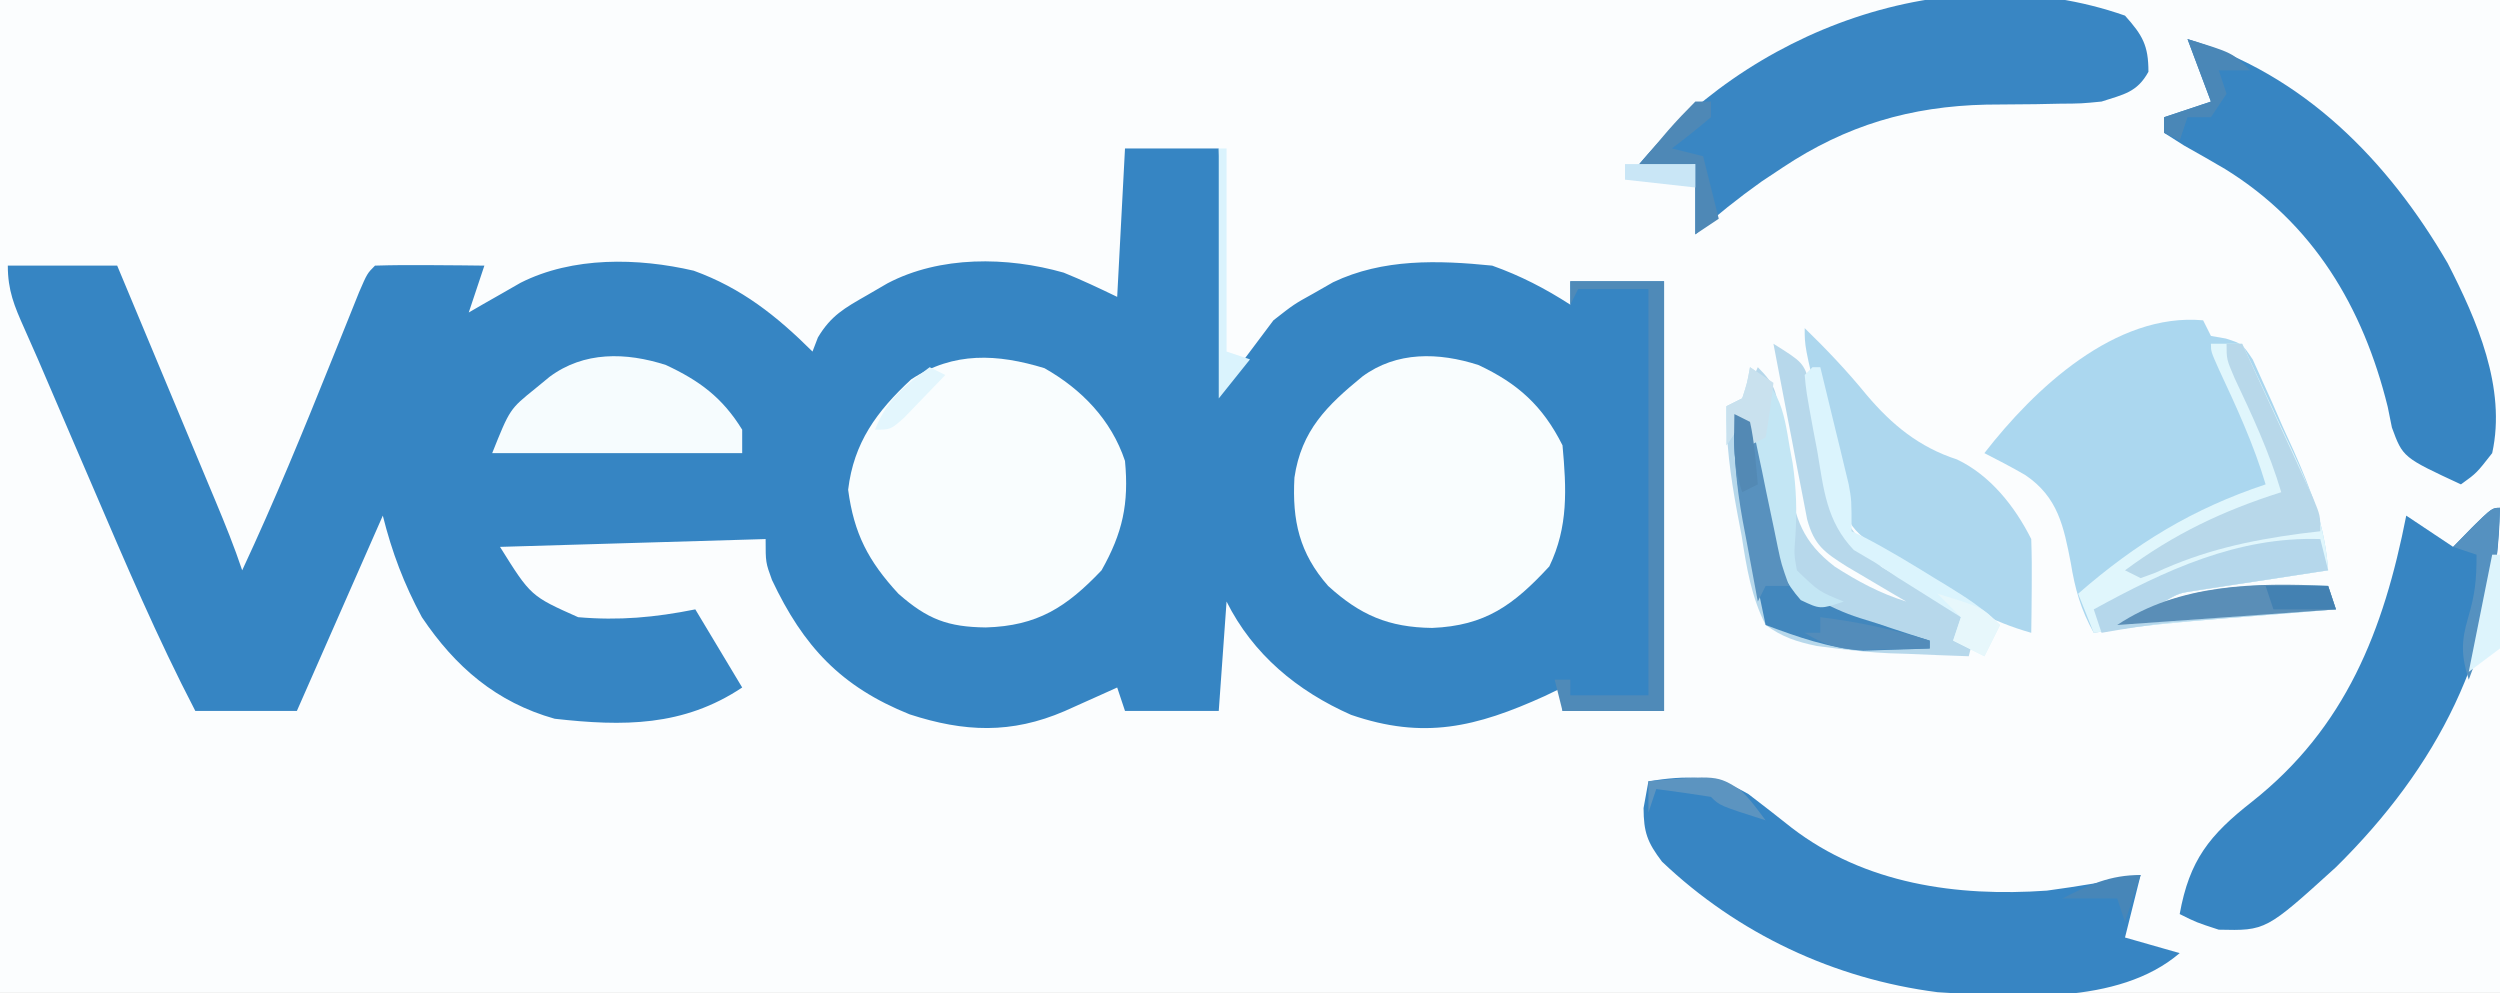
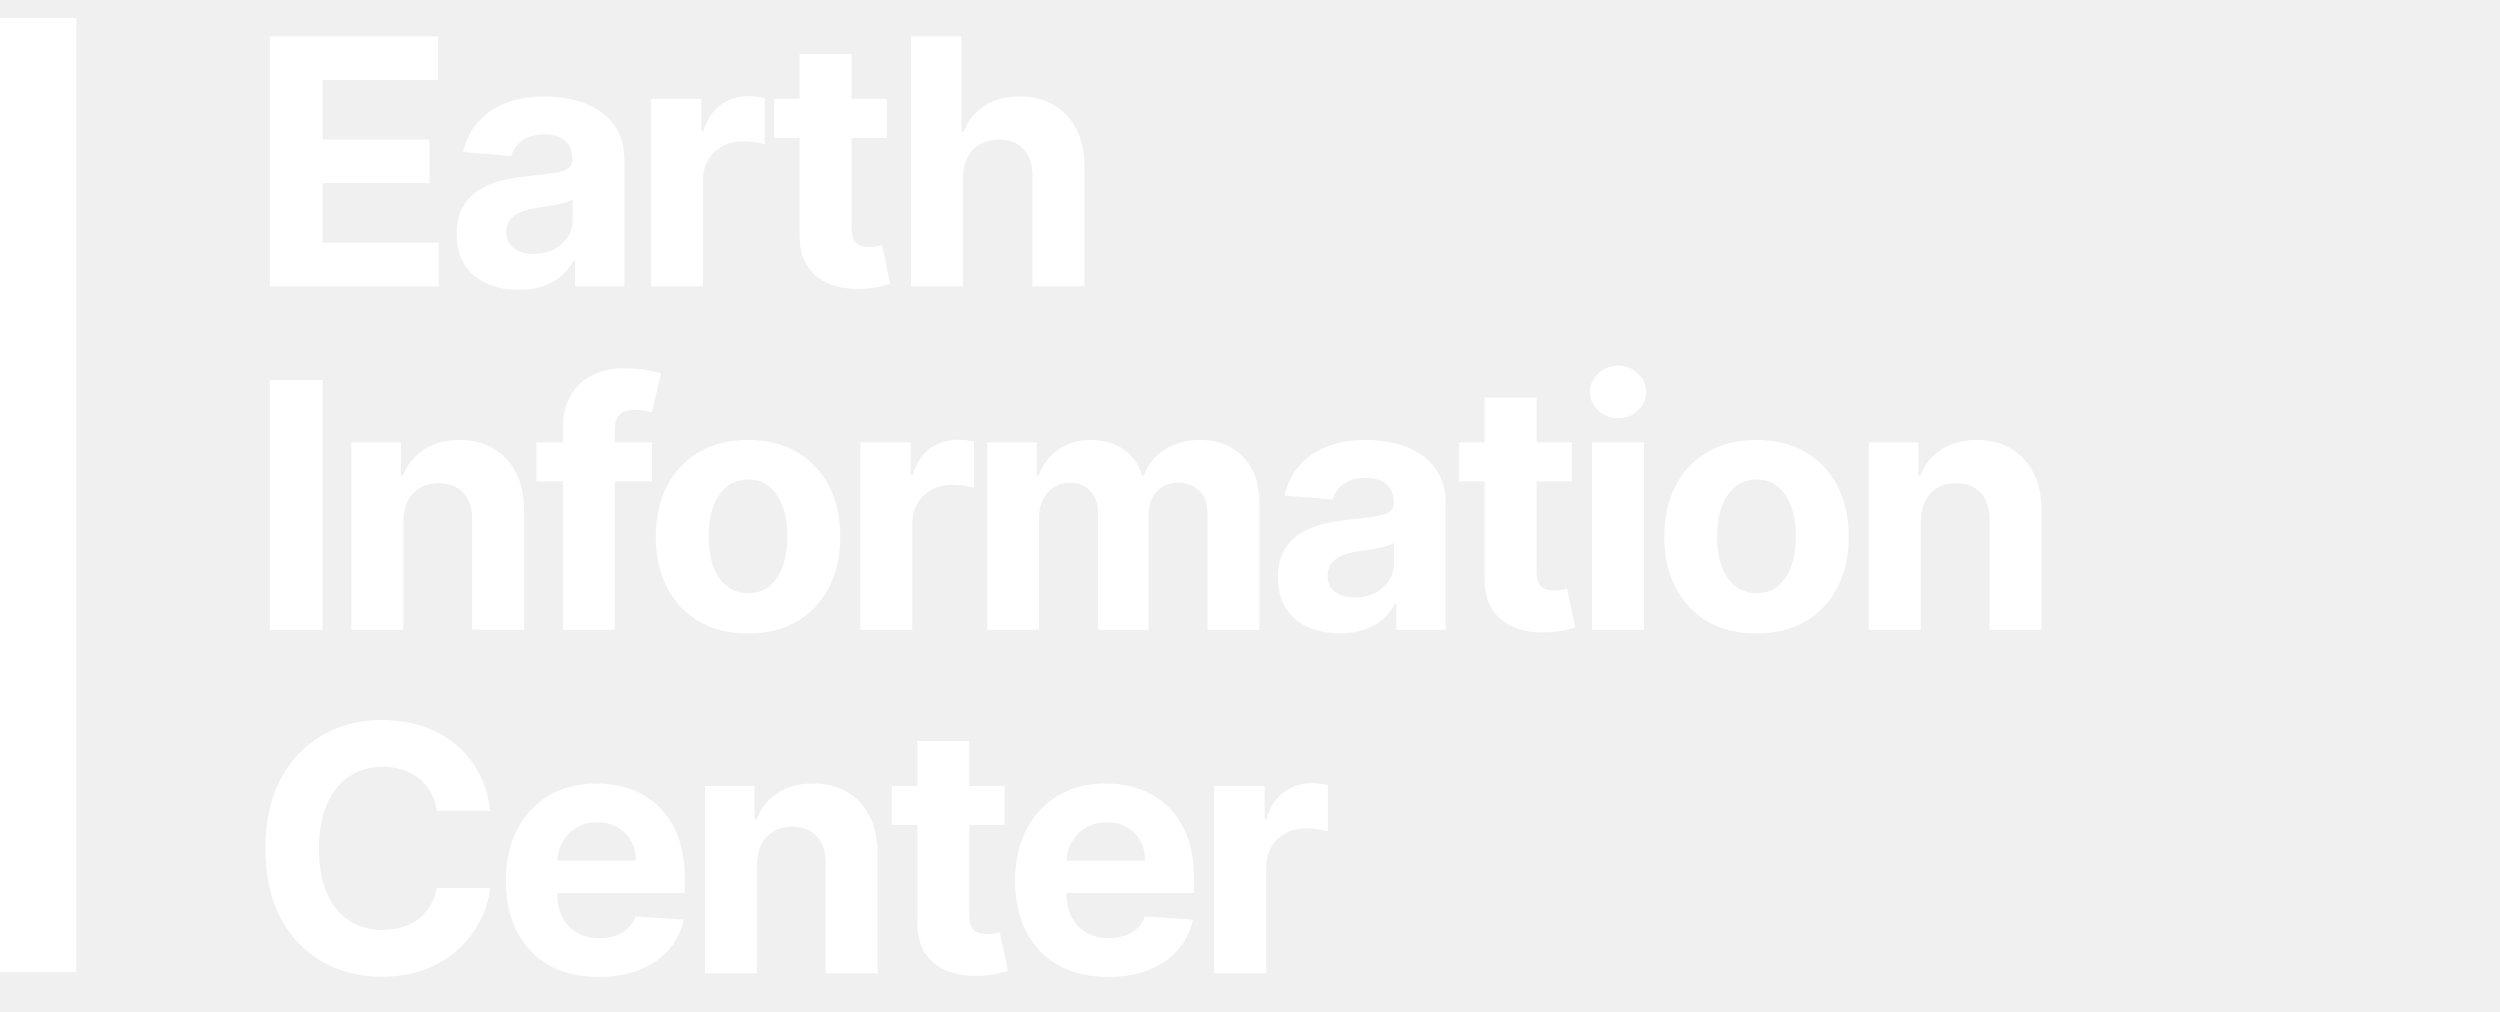
- <svg xmlns="http://www.w3.org/2000/svg" version="1.1" width="320" height="127">
-   <path d="M0 0 C105.6 0 211.2 0 320 0 C320 41.91 320 83.82 320 127 C214.4 127 108.8 127 0 127 C0 85.09 0 43.18 0 0 Z " fill="#FBFDFE" transform="translate(0,0)" />
-   <path d="M0 0 C3.96 0 7.92 0 12 0 C12.33 9.9 12.66 19.8 13 30 C14.98 27.36 16.96 24.72 19 22 C21.633 19.941 21.633 19.941 24.125 18.562 C24.953 18.089 25.78 17.616 26.633 17.129 C33.018 14.084 40.068 14.301 47 15 C50.612 16.285 53.783 17.925 57 20 C57 19.01 57 18.02 57 17 C60.96 17 64.92 17 69 17 C69 35.15 69 53.3 69 72 C64.71 72 60.42 72 56 72 C56 71.01 56 70.02 56 69 C55.25 69.361 54.5 69.722 53.727 70.094 C44.912 74.09 38.235 75.695 28.938 72.5 C22.039 69.449 16.376 64.752 13 58 C12.67 62.62 12.34 67.24 12 72 C8.04 72 4.08 72 0 72 C-0.33 71.01 -0.66 70.02 -1 69 C-1.615 69.277 -2.23 69.554 -2.863 69.84 C-3.672 70.202 -4.48 70.564 -5.312 70.938 C-6.513 71.477 -6.513 71.477 -7.738 72.027 C-14.556 74.959 -20.545 74.721 -27.562 72.438 C-36.366 68.904 -41.174 63.736 -45.188 55.234 C-46 53 -46 53 -46 50 C-57.22 50.33 -68.44 50.66 -80 51 C-76.064 57.297 -76.064 57.297 -70 60 C-64.757 60.454 -60.17 60.034 -55 59 C-53.02 62.3 -51.04 65.6 -49 69 C-56.54 74.027 -64.271 73.983 -73 73 C-80.46 70.9 -85.721 66.373 -90 60 C-92.289 55.757 -93.831 51.677 -95 47 C-98.63 55.25 -102.26 63.5 -106 72 C-110.29 72 -114.58 72 -119 72 C-123.863 62.646 -127.971 52.995 -132.125 43.312 C-132.847 41.635 -133.57 39.957 -134.293 38.279 C-137.667 30.445 -137.667 30.445 -139.145 26.982 C-139.716 25.658 -140.298 24.34 -140.892 23.026 C-142.174 20.159 -143 18.181 -143 15 C-138.38 15 -133.76 15 -129 15 C-126.881 20.071 -124.763 25.143 -122.646 30.216 C-121.926 31.942 -121.205 33.667 -120.484 35.393 C-119.448 37.872 -118.413 40.352 -117.379 42.832 C-117.056 43.604 -116.733 44.376 -116.4 45.171 C-115.182 48.095 -114.002 50.994 -113 54 C-108.855 45.123 -105.148 36.097 -101.5 27.007 C-100.778 25.209 -100.053 23.413 -99.328 21.617 C-98.904 20.561 -98.481 19.505 -98.044 18.417 C-97 16 -97 16 -96 15 C-93.647 14.927 -91.292 14.916 -88.938 14.938 C-87.647 14.947 -86.357 14.956 -85.027 14.965 C-84.028 14.976 -83.029 14.988 -82 15 C-82.66 16.98 -83.32 18.96 -84 21 C-83.397 20.651 -82.793 20.301 -82.172 19.941 C-80.973 19.259 -80.973 19.259 -79.75 18.562 C-78.961 18.11 -78.172 17.658 -77.359 17.191 C-70.692 13.825 -62.368 13.986 -55.207 15.648 C-49.069 17.875 -44.599 21.427 -40 26 C-39.772 25.406 -39.544 24.811 -39.309 24.199 C-37.641 21.396 -35.88 20.422 -33.062 18.812 C-32.187 18.303 -31.312 17.794 -30.41 17.27 C-23.674 13.721 -15.085 13.838 -7.855 15.895 C-5.53 16.836 -3.257 17.906 -1 19 C-0.67 12.73 -0.34 6.46 0 0 Z " fill="#3685C3" transform="translate(144,19)" />
-   <path d="M0 0 C0.33 0.66 0.66 1.32 1 2 C1.942 2.165 1.942 2.165 2.904 2.333 C5 3 5 3 6.356 5.022 C6.748 5.894 7.139 6.766 7.543 7.664 C7.977 8.622 8.411 9.58 8.857 10.566 C9.516 12.08 9.516 12.08 10.188 13.625 C10.638 14.611 11.089 15.597 11.553 16.613 C13.854 21.781 15.596 26.342 16 32 C15.435 32.086 14.87 32.171 14.288 32.26 C11.733 32.649 9.179 33.043 6.625 33.438 C5.736 33.572 4.846 33.707 3.93 33.846 C3.079 33.978 2.228 34.11 1.352 34.246 C0.566 34.367 -0.219 34.487 -1.029 34.611 C-3.066 34.922 -3.066 34.922 -5 36 C-3.144 35.505 -3.144 35.505 -1.25 35 C4.498 33.698 10.137 33.821 16 34 C16.33 34.99 16.66 35.98 17 37 C16.31 37.055 15.619 37.111 14.908 37.168 C11.751 37.422 8.594 37.68 5.438 37.938 C3.808 38.068 3.808 38.068 2.146 38.201 C-3.269 38.646 -8.634 39.145 -14 40 C-15.656 37.024 -16.395 34.415 -16.938 31.062 C-17.846 26.376 -18.581 22.636 -22.75 19.816 C-24.466 18.817 -26.23 17.901 -28 17 C-21.62 8.773 -11.242 -1.022 0 0 Z " fill="#ABD7EF" transform="translate(282,41)" />
-   <path d="M0 0 C5.032 2.342 8.249 5.241 10.77 10.281 C11.277 15.837 11.532 20.7 9.082 25.781 C4.505 30.73 0.898 33.378 -5.918 33.656 C-11.486 33.583 -15.123 32.019 -19.23 28.281 C-22.913 24.089 -23.842 19.925 -23.543 14.414 C-22.657 8.367 -19.366 5.179 -14.852 1.48 C-10.466 -1.764 -5.09 -1.64 0 0 Z " fill="#F9FDFE" transform="translate(189.2305,46.71875)" />
-   <path d="M0 0 C4.738 2.682 8.55 6.588 10.312 11.875 C10.829 17.346 10.011 21.088 7.312 25.875 C2.832 30.588 -0.881 32.994 -7.5 33.188 C-12.354 33.131 -14.969 32.151 -18.688 28.875 C-22.536 24.706 -24.383 21.182 -25.125 15.562 C-24.409 9.527 -21.458 5.519 -17.062 1.438 C-11.606 -2.152 -6.011 -1.834 0 0 Z " fill="#F9FDFE" transform="translate(133.6875,47.125)" />
-   <path d="M0 0 C4.783 -0.747 8.534 -0.86 12.797 1.641 C14.66 3.062 16.509 4.503 18.344 5.961 C27.716 13.155 39.466 14.809 51 14 C55.027 13.458 59.013 12.779 63 12 C62.34 14.64 61.68 17.28 61 20 C63.31 20.66 65.62 21.32 68 22 C60.101 28.752 46.778 27.635 37 27 C23.749 25.301 11.429 19.508 1.734 10.289 C-0.158 7.792 -0.603 6.534 -0.625 3.438 C-0.419 2.303 -0.212 1.169 0 0 Z " fill="#3785C3" transform="translate(211,100)" />
-   <path d="M0 0 C2.256 2.522 3 3.818 3 7.188 C1.539 9.836 -0.168 10.076 -3 11 C-5.596 11.255 -5.596 11.255 -8.352 11.273 C-9.877 11.304 -9.877 11.304 -11.434 11.336 C-13.538 11.362 -15.642 11.38 -17.746 11.391 C-27.452 11.61 -35.68 14.028 -43.812 19.438 C-45.162 20.335 -45.162 20.335 -46.539 21.25 C-49.51 23.363 -52.28 25.574 -55 28 C-55 25.03 -55 22.06 -55 19 C-58.96 19.495 -58.96 19.495 -63 20 C-48.524 1.906 -22.619 -7.917 0 0 Z " fill="#3986C3" transform="translate(272,2)" />
-   <path d="M0 0 C14.862 4.519 25.648 15.52 33.305 28.695 C37.042 35.981 40.838 44.642 39 53 C37 55.562 37 55.562 35 57 C27.569 53.55 27.569 53.55 26.164 49.723 C25.986 48.845 25.808 47.967 25.625 47.062 C22.471 34.295 16.086 23.592 4.801 16.63 C3.07 15.604 1.316 14.616 -0.438 13.629 C-1.706 12.823 -1.706 12.823 -3 12 C-3 11.34 -3 10.68 -3 10 C-1.02 9.34 0.96 8.68 3 8 C2.01 5.36 1.02 2.72 0 0 Z " fill="#3785C2" transform="translate(280,5)" />
-   <path d="M0 0 C-0.331 18.394 -8.044 33.215 -21 46 C-29.966 54.137 -29.966 54.137 -36 54 C-38.875 53.062 -38.875 53.062 -41 52 C-39.755 45.096 -37.197 41.896 -31.75 37.625 C-19.751 28.142 -14.897 15.725 -12 1 C-9.03 2.98 -9.03 2.98 -6 5 C-5.196 4.175 -4.391 3.35 -3.562 2.5 C-1 0 -1 0 0 0 Z " fill="#3785C2" transform="translate(320,65)" />
-   <path d="M0 0 C3.794 2.38 3.794 2.38 4.707 5.125 C4.813 5.932 4.918 6.739 5.027 7.57 C6.588 19.523 6.588 19.523 13.797 28.542 C16.461 30.176 19.204 31.607 22 33 C23.358 33.967 24.703 34.953 26 36 C25.67 37.32 25.34 38.64 25 40 C22.353 39.912 19.708 39.805 17.062 39.688 C15.959 39.654 15.959 39.654 14.834 39.619 C12.534 39.509 10.284 39.292 8 39 C7.186 38.897 6.372 38.794 5.533 38.688 C2.915 38.123 1.179 37.568 -1 36 C-2.849 32.351 -3.438 28.643 -4.062 24.625 C-4.26 23.583 -4.458 22.542 -4.662 21.469 C-5.496 16.922 -6.104 12.631 -6 8 C-5.34 7.67 -4.68 7.34 -4 7 C-2.866 4.983 -2.866 4.983 -2 3 C0.336 5.336 0.36 6.172 0.789 9.359 C0.996 10.663 0.996 10.663 1.207 11.992 C1.483 13.812 1.739 15.635 1.973 17.461 C2.809 22.477 3.731 25.342 7.836 28.516 C10.756 30.398 13.668 31.959 17 33 C16.301 32.59 15.603 32.18 14.883 31.758 C13.973 31.219 13.063 30.68 12.125 30.125 C11.22 29.591 10.315 29.058 9.383 28.508 C6.523 26.698 5.214 25.786 4.314 22.478 C4.115 21.441 3.916 20.404 3.711 19.336 C3.492 18.214 3.273 17.093 3.047 15.938 C2.825 14.762 2.603 13.586 2.375 12.375 C2.146 11.192 1.916 10.008 1.68 8.789 C1.113 5.861 0.553 2.931 0 0 Z " fill="#B7D8EB" transform="translate(227,44)" />
-   <path d="M0 0 C2.827 2.744 5.444 5.51 7.938 8.562 C11.186 12.395 14.655 15.238 19.5 16.812 C23.742 18.827 26.909 22.819 29 27 C29.071 29.041 29.084 31.083 29.062 33.125 C29.053 34.221 29.044 35.316 29.035 36.445 C29.024 37.288 29.012 38.131 29 39 C23.964 37.581 20.11 35.371 15.812 32.5 C15.197 32.097 14.581 31.693 13.947 31.277 C5.642 25.824 5.642 25.824 4.395 20.625 C4.133 19.558 3.872 18.49 3.604 17.391 C3.342 16.272 3.081 15.153 2.812 14 C2.54 12.881 2.267 11.762 1.986 10.609 C0 2.365 0 2.365 0 0 Z " fill="#ADD7EE" transform="translate(231,42)" />
-   <path d="M0 0 C1.32 0 2.64 0 4 0 C5.661 3.514 7.301 7.037 8.938 10.562 C9.64 12.048 9.64 12.048 10.357 13.564 C12.76 18.768 14.622 23.258 15 29 C14.435 29.086 13.87 29.171 13.288 29.26 C10.733 29.649 8.179 30.043 5.625 30.438 C4.736 30.572 3.846 30.707 2.93 30.846 C1.654 31.044 1.654 31.044 0.352 31.246 C-0.434 31.367 -1.219 31.487 -2.029 31.611 C-4.066 31.922 -4.066 31.922 -6 33 C-4.144 32.505 -4.144 32.505 -2.25 32 C3.498 30.698 9.137 30.821 15 31 C15.495 32.485 15.495 32.485 16 34 C15.31 34.055 14.619 34.111 13.908 34.168 C10.751 34.422 7.594 34.68 4.438 34.938 C2.808 35.068 2.808 35.068 1.146 35.201 C-4.269 35.646 -9.634 36.145 -15 37 C-15.66 35.35 -16.32 33.7 -17 32 C-9.614 25.543 -2.316 21.105 7 18 C5.475 12.869 3.282 8.131 1.023 3.293 C0 1 0 1 0 0 Z " fill="#E0F6FC" transform="translate(283,44)" />
-   <path d="M0 0 C4.289 1.996 7.239 4.169 9.77 8.281 C9.77 9.271 9.77 10.261 9.77 11.281 C-0.79 11.281 -11.35 11.281 -22.23 11.281 C-19.975 5.644 -19.975 5.644 -16.73 3.031 C-15.818 2.281 -15.818 2.281 -14.887 1.516 C-10.491 -1.76 -5.117 -1.649 0 0 Z " fill="#F6FCFE" transform="translate(85.23047,46.71875)" />
-   <path d="M0 0 C0.33 1.32 0.66 2.64 1 4 C0.435 4.086 -0.13 4.171 -0.712 4.26 C-3.267 4.649 -5.821 5.043 -8.375 5.438 C-9.709 5.64 -9.709 5.64 -11.07 5.846 C-12.346 6.044 -12.346 6.044 -13.648 6.246 C-14.434 6.367 -15.219 6.487 -16.029 6.611 C-18.066 6.922 -18.066 6.922 -20 8 C-18.762 7.67 -17.525 7.34 -16.25 7 C-10.502 5.698 -4.863 5.821 1 6 C1.33 6.99 1.66 7.98 2 9 C0.957 9.083 0.957 9.083 -0.108 9.168 C-3.28 9.422 -6.453 9.68 -9.625 9.938 C-10.719 10.025 -11.814 10.112 -12.941 10.201 C-14.537 10.332 -14.537 10.332 -16.164 10.465 C-17.138 10.543 -18.112 10.622 -19.116 10.703 C-22.106 11.011 -25.041 11.476 -28 12 C-28.33 11.01 -28.66 10.02 -29 9 C-19.875 4 -10.62 -0.347 0 0 Z " fill="#B5D7EB" transform="translate(297,69)" />
-   <path d="M0 0 C3.96 0 7.92 0 12 0 C12 18.15 12 36.3 12 55 C7.71 55 3.42 55 -1 55 C-1.33 53.68 -1.66 52.36 -2 51 C-1.34 51 -0.68 51 0 51 C0 51.66 0 52.32 0 53 C3.3 53 6.6 53 10 53 C10 35.84 10 18.68 10 1 C7.03 1 4.06 1 1 1 C0.67 1.66 0.34 2.32 0 3 C0 2.01 0 1.02 0 0 Z " fill="#4F8AB8" transform="translate(201,36)" />
-   <path d="M0 0 C0.99 0.495 0.99 0.495 2 1 C2.863 4.725 3.588 8.444 4.236 12.211 C5.285 17.556 6.45 20.616 11 24 C14.538 25.649 14.538 25.649 18.312 26.812 C18.958 27.028 19.603 27.244 20.268 27.467 C21.841 27.991 23.42 28.497 25 29 C25 29.33 25 29.66 25 30 C23.188 30.083 21.375 30.14 19.562 30.188 C18.048 30.24 18.048 30.24 16.504 30.293 C12.033 29.919 8.182 28.563 4 27 C3.322 23.815 2.66 20.627 2 17.438 C1.714 16.095 1.714 16.095 1.422 14.725 C0.393 9.707 -0.225 5.121 0 0 Z " fill="#4287BD" transform="translate(222,53)" />
-   <path d="M0 0 C0.66 0 1.32 0 2 0 C3.673 3.622 5.337 7.248 7 10.875 C7.477 11.908 7.954 12.94 8.445 14.004 C8.896 14.99 9.348 15.976 9.812 16.992 C10.441 18.359 10.441 18.359 11.082 19.753 C12 22 12 22 12 24 C10.766 24.147 10.766 24.147 9.508 24.297 C2.83 25.191 -2.949 26.456 -9.074 29.293 C-9.71 29.526 -10.345 29.76 -11 30 C-11.66 29.67 -12.32 29.34 -13 29 C-6.686 24.323 -0.481 21.377 7 19 C5.482 13.894 3.294 9.195 1.023 4.391 C0 2 0 2 0 0 Z " fill="#B8D8EA" transform="translate(285,44)" />
-   <path d="M0 0 C4.589 3.06 4.401 7.092 5.461 12.305 C5.936 15.559 6.017 18.36 5.812 21.625 C5.635 23.945 5.635 23.945 6 26 C8.81 28.71 8.81 28.71 12 30 C9 31 9 31 6.5 29.812 C2.661 25.494 2.134 20.557 1 15 C0.613 13.414 0.219 11.831 -0.188 10.25 C-0.456 9.178 -0.724 8.105 -1 7 C-1.66 7.99 -2.32 8.98 -3 10 C-3 8.35 -3 6.7 -3 5 C-2.34 4.67 -1.68 4.34 -1 4 C-0.348 1.975 -0.348 1.975 0 0 Z " fill="#C3E6F4" transform="translate(224,47)" />
-   <path d="M0 0 C0.33 0 0.66 0 1 0 C1.672 2.749 2.338 5.499 3 8.25 C3.191 9.027 3.382 9.805 3.578 10.605 C3.759 11.36 3.939 12.114 4.125 12.891 C4.293 13.582 4.46 14.273 4.633 14.985 C5 17 5 17 5 21 C5.523 21.247 6.047 21.495 6.586 21.75 C9.689 23.357 12.652 25.169 15.625 27 C16.503 27.534 16.503 27.534 17.398 28.078 C19.836 29.577 21.969 30.969 24 33 C23.34 34.32 22.68 35.64 22 37 C20.68 36.34 19.36 35.68 18 35 C18.33 34.01 18.66 33.02 19 32 C18.264 31.541 17.528 31.082 16.77 30.609 C15.794 29.996 14.818 29.382 13.812 28.75 C12.85 28.147 11.887 27.543 10.895 26.922 C9.939 26.288 8.984 25.653 8 25 C7.104 24.473 6.208 23.946 5.285 23.402 C1.796 19.735 1.443 15.696 0.625 10.812 C0.36 9.421 0.36 9.421 0.09 8.002 C-0.805 3.108 -0.805 3.108 -1 1 C-0.67 0.67 -0.34 0.34 0 0 Z " fill="#DBF4FD" transform="translate(232,47)" />
-   <path d="M0 0 C0.33 0.99 0.66 1.98 1 3 C-8.24 3.66 -17.48 4.32 -27 5 C-19.072 -0.285 -9.233 -0.442 0 0 Z " fill="#5A8EB7" transform="translate(298,75)" />
-   <path d="M0 0 C2 1 2 1 2.578 2.718 C2.729 3.448 2.88 4.178 3.035 4.93 C3.205 5.725 3.374 6.52 3.549 7.34 C3.718 8.176 3.888 9.013 4.062 9.875 C4.406 11.518 4.751 13.162 5.098 14.805 C5.247 15.537 5.397 16.269 5.551 17.023 C6.01 19.193 6.01 19.193 7 22 C6.01 22 5.02 22 4 22 C3.67 22.66 3.34 23.32 3 24 C2.492 21.314 1.994 18.626 1.5 15.938 C1.357 15.185 1.214 14.433 1.066 13.658 C0.224 9.023 -0.15 4.711 0 0 Z " fill="#5891BE" transform="translate(222,53)" />
-   <path d="M0 0 C-0.352 7.859 -1.135 14.651 -4 22 C-4.979 18.934 -4.98 17.072 -4.062 14 C-3.187 11.032 -3 9.233 -3 6 C-3.99 5.67 -4.98 5.34 -6 5 C-1.125 0 -1.125 0 0 0 Z " fill="#5591C0" transform="translate(320,65)" />
-   <path d="M0 0 C0.33 0 0.66 0 1 0 C1 8.58 1 17.16 1 26 C1.99 26.33 2.98 26.66 4 27 C2.68 28.65 1.36 30.3 0 32 C0 21.44 0 10.88 0 0 Z " fill="#DAF3FD" transform="translate(156,19)" />
-   <path d="M0 0 C0.66 0 1.32 0 2 0 C2 0.66 2 1.32 2 2 C0.374 3.382 -1.293 4.719 -3 6 C-1.68 6.33 -0.36 6.66 1 7 C1.66 9.64 2.32 12.28 3 15 C2.01 15.66 1.02 16.32 0 17 C0 14.03 0 11.06 0 8 C-2.64 8.33 -5.28 8.66 -8 9 C-7.043 7.874 -6.084 6.749 -5.125 5.625 C-4.591 4.999 -4.058 4.372 -3.508 3.727 C-2.386 2.442 -1.206 1.206 0 0 Z " fill="#4E88B6" transform="translate(217,13)" />
-   <path d="M0 0 C4.869 0.596 9.328 1.57 14 3 C14 3.33 14 3.66 14 4 C12.084 4.054 10.167 4.093 8.25 4.125 C6.649 4.16 6.649 4.16 5.016 4.195 C2.075 4.005 0.476 3.527 -2 2 C-1.34 2 -0.68 2 0 2 C0 1.34 0 0.68 0 0 Z " fill="#538CBA" transform="translate(233,79)" />
-   <path d="M0 0 C5.75 1.75 5.75 1.75 8 4 C6.68 4 5.36 4 4 4 C4.33 4.99 4.66 5.98 5 7 C4.01 8.485 4.01 8.485 3 10 C2.01 10 1.02 10 0 10 C-0.33 10.99 -0.66 11.98 -1 13 C-1.66 12.67 -2.32 12.34 -3 12 C-3 11.34 -3 10.68 -3 10 C-1.02 9.34 0.96 8.68 3 8 C2.01 5.36 1.02 2.72 0 0 Z " fill="#4A87B7" transform="translate(280,5)" />
-   <path d="M0 0 C0.99 0.66 1.98 1.32 3 2 C2.744 4.343 2.407 6.678 2 9 C1.01 9.495 1.01 9.495 0 10 C-0.33 9.01 -0.66 8.02 -1 7 C-1.66 7.99 -2.32 8.98 -3 10 C-3 8.35 -3 6.7 -3 5 C-2.34 4.67 -1.68 4.34 -1 4 C-0.348 1.975 -0.348 1.975 0 0 Z " fill="#C9E1EE" transform="translate(224,47)" />
-   <path d="M0 0 C8.776 -0.767 8.776 -0.767 11.777 1.113 C13.125 2.5 13.125 2.5 15 5 C9.125 3.125 9.125 3.125 8 2 C5.672 1.632 3.338 1.298 1 1 C0.67 1.99 0.34 2.98 0 4 C0 2.68 0 1.36 0 0 Z " fill="#5C94C0" transform="translate(211,100)" />
-   <path d="M0 0 C0.33 0 0.66 0 1 0 C1.108 1.936 1.186 3.874 1.25 5.812 C1.296 6.891 1.343 7.97 1.391 9.082 C1.262 10.045 1.133 11.008 1 12 C-0.32 12.99 -1.64 13.98 -3 15 C-2.01 10.05 -1.02 5.1 0 0 Z " fill="#DDF4FC" transform="translate(319,71)" />
-   <path d="M0 0 C2.64 0 5.28 0 8 0 C8.33 0.99 8.66 1.98 9 3 C6.36 3 3.72 3 1 3 C0.67 2.01 0.34 1.02 0 0 Z " fill="#4381B2" transform="translate(290,75)" />
-   <path d="M0 0 C-0.66 1.98 -1.32 3.96 -2 6 C-2.33 5.01 -2.66 4.02 -3 3 C-5.31 3 -7.62 3 -10 3 C-6.595 1.239 -3.907 0 0 0 Z " fill="#4786B8" transform="translate(274,112)" />
-   <path d="M0 0 C5.75 1.75 5.75 1.75 8 4 C7.34 5.32 6.68 6.64 6 8 C4.68 7.34 3.36 6.68 2 6 C2.33 5.01 2.66 4.02 3 3 C2.01 2.01 1.02 1.02 0 0 Z " fill="#E7F7FB" transform="translate(248,76)" />
-   <path d="M0 0 C0.99 0.495 0.99 0.495 2 1 C2.594 3.649 2.742 6.292 3 9 C2.01 9.495 2.01 9.495 1 10 C-0.158 6.527 -0.069 3.639 0 0 Z " fill="#5389B4" transform="translate(222,53)" />
-   <path d="M0 0 C0.66 0.33 1.32 0.66 2 1 C0.881 2.173 -0.245 3.338 -1.375 4.5 C-2.001 5.15 -2.628 5.799 -3.273 6.469 C-5 8 -5 8 -7 8 C-5.509 4.205 -3.243 2.39 0 0 Z " fill="#E3F6FD" transform="translate(119,47)" />
-   <path d="M0 0 C2.97 0 5.94 0 9 0 C9 0.99 9 1.98 9 3 C6.03 2.67 3.06 2.34 0 2 C0 1.34 0 0.68 0 0 Z " fill="#C9E6F6" transform="translate(208,21)" />
+ <svg xmlns="http://www.w3.org/2000/svg" width="131" height="53" fill="none">
+   <path fill="#fff" d="M0 .94h4v50H0zM14.138 15V1.91h8.82V4.19h-6.052v3.12h5.599v2.281h-5.6v3.126h6.08V15h-8.847Zm13.05.185c-.627 0-1.185-.108-1.675-.326a2.696 2.696 0 0 1-1.163-.978c-.282-.434-.422-.976-.422-1.623 0-.546.1-1.004.3-1.374.2-.371.473-.67.819-.895a3.969 3.969 0 0 1 1.176-.512 8.966 8.966 0 0 1 1.393-.243 35.26 35.26 0 0 0 1.38-.166c.35-.055.604-.136.762-.243a.534.534 0 0 0 .236-.473v-.038c0-.405-.128-.718-.384-.94-.251-.221-.609-.332-1.073-.332-.49 0-.88.109-1.17.326a1.5 1.5 0 0 0-.576.805l-2.518-.204c.128-.597.38-1.112.754-1.547a3.62 3.62 0 0 1 1.451-1.01c.597-.239 1.287-.358 2.071-.358.546 0 1.068.064 1.566.192.503.128.949.326 1.336.594.392.269.701.614.927 1.036.226.417.339.918.339 1.502V15h-2.582v-1.361h-.077a2.772 2.772 0 0 1-.633.811c-.264.23-.582.412-.952.544-.371.127-.8.191-1.285.191Zm.78-1.879c.4 0 .754-.079 1.06-.236a1.88 1.88 0 0 0 .723-.652c.175-.273.262-.582.262-.927v-1.042a1.46 1.46 0 0 1-.351.153 6.403 6.403 0 0 1-.493.122c-.183.034-.366.066-.55.096l-.498.07c-.32.047-.599.121-.837.224a1.34 1.34 0 0 0-.556.415c-.133.17-.199.384-.199.64 0 .37.135.653.403.85.273.191.618.287 1.036.287ZM34.109 15V5.182h2.64v1.713h.103c.179-.61.48-1.07.901-1.38a2.37 2.37 0 0 1 1.457-.474 4.118 4.118 0 0 1 .857.096v2.416a3.556 3.556 0 0 0-.53-.102 4.766 4.766 0 0 0-.62-.045c-.401 0-.76.088-1.075.262a1.93 1.93 0 0 0-.741.716c-.179.307-.268.66-.268 1.061V15h-2.724Zm12.36-9.818v2.045h-5.912V5.182h5.912ZM41.9 2.83h2.723v9.153c0 .251.038.447.115.588a.635.635 0 0 0 .32.288c.14.055.302.083.485.083.128 0 .256-.01.384-.032l.294-.058.428 2.027a7.666 7.666 0 0 1-.575.147 4.62 4.62 0 0 1-.901.108c-.657.026-1.232-.062-1.726-.262a2.41 2.41 0 0 1-1.144-.933c-.273-.422-.407-.955-.403-1.598V2.83Zm8.558 6.494V15h-2.723V1.91h2.646v5.004h.115c.222-.58.58-1.033 1.074-1.361.494-.333 1.115-.499 1.86-.499.682 0 1.277.15 1.784.447.511.294.907.718 1.189 1.272.285.55.426 1.209.422 1.976V15H54.1V9.234c.005-.605-.149-1.076-.46-1.412-.307-.337-.737-.505-1.291-.505-.37 0-.699.079-.984.236a1.676 1.676 0 0 0-.665.69c-.158.299-.239.659-.243 1.08ZM16.905 19.909V33h-2.767V19.91h2.768Zm4.23 7.415V33h-2.723v-9.818h2.595v1.732h.115a2.74 2.74 0 0 1 1.093-1.355c.511-.337 1.131-.505 1.86-.505.682 0 1.276.15 1.783.447.507.299.902.725 1.183 1.279.281.55.422 1.206.422 1.969V33H24.74v-5.766c.004-.6-.15-1.07-.46-1.406-.312-.34-.74-.511-1.285-.511-.367 0-.69.079-.972.236a1.648 1.648 0 0 0-.652.69c-.153.299-.232.659-.236 1.08Zm13.034-4.142v2.045h-6.06v-2.045h6.06ZM29.496 33V22.472c0-.711.139-1.302.416-1.77a2.67 2.67 0 0 1 1.15-1.055c.486-.234 1.038-.351 1.656-.351.417 0 .799.031 1.144.095.35.064.61.122.78.173l-.486 2.045a3.402 3.402 0 0 0-.396-.096 2.475 2.475 0 0 0-.473-.044c-.401 0-.68.093-.838.281-.157.183-.236.441-.236.773V33h-2.717Zm9.7.192c-.992 0-1.85-.211-2.575-.633a4.33 4.33 0 0 1-1.669-1.777c-.392-.763-.588-1.647-.588-2.653 0-1.014.196-1.9.588-2.659a4.279 4.279 0 0 1 1.669-1.777c.724-.426 1.583-.639 2.576-.639.993 0 1.85.213 2.57.64a4.267 4.267 0 0 1 1.674 1.776c.392.759.588 1.645.588 2.66 0 1.005-.196 1.89-.588 2.652a4.317 4.317 0 0 1-1.675 1.777c-.72.422-1.576.633-2.57.633Zm.014-2.11c.451 0 .828-.128 1.13-.383.303-.26.531-.614.685-1.061.157-.448.236-.957.236-1.528 0-.57-.079-1.08-.236-1.528-.154-.447-.382-.8-.684-1.06-.303-.26-.68-.39-1.132-.39-.456 0-.839.13-1.15.39-.307.26-.54.613-.697 1.06-.153.448-.23.957-.23 1.528 0 .571.077 1.08.23 1.528.158.447.39.8.697 1.06.311.256.695.384 1.15.384ZM45.08 33v-9.818h2.64v1.713h.102c.179-.61.48-1.07.901-1.38a2.369 2.369 0 0 1 1.458-.474 4.106 4.106 0 0 1 .856.096v2.416a3.548 3.548 0 0 0-.53-.102 4.77 4.77 0 0 0-.62-.045c-.401 0-.759.088-1.074.262a1.93 1.93 0 0 0-.742.716c-.179.307-.268.66-.268 1.061V33H45.08Zm6.645 0v-9.818h2.595v1.732h.115a2.723 2.723 0 0 1 1.023-1.361c.477-.333 1.048-.499 1.713-.499.673 0 1.246.168 1.72.505.472.332.788.784.945 1.355h.103c.2-.562.562-1.012 1.086-1.349.529-.34 1.153-.511 1.873-.511.916 0 1.66.292 2.231.876.575.58.863 1.402.863 2.467V33h-2.717v-6.066c0-.546-.145-.955-.434-1.227-.29-.273-.652-.41-1.087-.41-.494 0-.88.158-1.157.474-.277.31-.415.722-.415 1.233V33h-2.64v-6.124c0-.481-.139-.865-.416-1.15-.273-.286-.633-.428-1.08-.428a1.5 1.5 0 0 0-.818.23 1.58 1.58 0 0 0-.57.633c-.14.268-.21.583-.21.945V33h-2.723Zm18.498.185c-.627 0-1.185-.108-1.675-.326a2.697 2.697 0 0 1-1.163-.978c-.282-.434-.422-.976-.422-1.623 0-.546.1-1.004.3-1.374.2-.371.473-.67.818-.895a3.967 3.967 0 0 1 1.176-.512 8.952 8.952 0 0 1 1.394-.243 35.44 35.44 0 0 0 1.38-.166c.35-.055.603-.136.761-.243a.534.534 0 0 0 .237-.473v-.038c0-.405-.128-.718-.384-.94-.251-.221-.61-.332-1.074-.332-.49 0-.88.109-1.17.326a1.5 1.5 0 0 0-.575.805l-2.518-.204c.128-.597.38-1.113.754-1.547a3.62 3.62 0 0 1 1.451-1.01c.597-.239 1.287-.358 2.071-.358.546 0 1.068.064 1.566.192.503.128.948.326 1.336.594.392.269.701.614.927 1.036.226.417.339.918.339 1.502V33h-2.583v-1.361h-.076a2.77 2.77 0 0 1-.633.811c-.264.23-.582.411-.953.544-.37.127-.799.191-1.284.191Zm.78-1.879c.4 0 .754-.079 1.06-.236a1.88 1.88 0 0 0 .723-.652c.174-.273.262-.582.262-.927v-1.042a1.459 1.459 0 0 1-.352.153 6.391 6.391 0 0 1-.492.122c-.183.034-.366.066-.55.096l-.498.07c-.32.047-.599.121-.838.224a1.34 1.34 0 0 0-.556.415c-.132.17-.198.384-.198.64 0 .37.135.653.403.85.273.191.618.287 1.035.287Zm11.364-8.124v2.045h-5.913v-2.045h5.913Zm-4.57-2.352h2.722v9.153c0 .251.039.447.115.588a.634.634 0 0 0 .32.288c.14.055.303.083.486.083.128 0 .255-.01.383-.032l.294-.058.429 2.027a7.67 7.67 0 0 1-.576.147 4.62 4.62 0 0 1-.901.108c-.656.026-1.231-.062-1.726-.262-.49-.2-.871-.511-1.144-.933-.273-.422-.407-.955-.403-1.598v-9.512ZM83.42 33v-9.818h2.723V33H83.42Zm1.368-11.084a1.48 1.48 0 0 1-1.042-.402 1.306 1.306 0 0 1-.428-.979c0-.375.143-.696.428-.965.29-.272.638-.409 1.042-.409.405 0 .75.137 1.036.41.29.268.434.59.434.964 0 .38-.144.706-.434.979-.286.268-.63.402-1.036.402Zm7.253 11.276c-.993 0-1.852-.211-2.576-.633a4.33 4.33 0 0 1-1.669-1.777c-.392-.763-.588-1.647-.588-2.653 0-1.014.196-1.9.588-2.659a4.279 4.279 0 0 1 1.669-1.777c.724-.426 1.583-.639 2.576-.639.993 0 1.85.213 2.57.64a4.268 4.268 0 0 1 1.674 1.776c.392.759.588 1.645.588 2.66 0 1.005-.196 1.89-.588 2.652a4.318 4.318 0 0 1-1.675 1.777c-.72.422-1.576.633-2.57.633Zm.013-2.11c.451 0 .828-.128 1.13-.383.303-.26.532-.614.685-1.061.158-.448.236-.957.236-1.528 0-.57-.078-1.08-.236-1.528-.153-.447-.382-.8-.684-1.06-.303-.26-.68-.39-1.131-.39-.456 0-.84.13-1.151.39-.307.26-.54.613-.697 1.06-.153.448-.23.957-.23 1.528 0 .571.077 1.08.23 1.528.158.447.39.8.697 1.06.311.256.695.384 1.15.384Zm8.593-3.758V33h-2.723v-9.818h2.595v1.732h.115a2.74 2.74 0 0 1 1.093-1.355c.511-.337 1.131-.505 1.86-.505.682 0 1.276.15 1.783.447.508.299.902.725 1.183 1.279.281.55.422 1.206.422 1.969V33h-2.723v-5.766c.004-.6-.149-1.07-.46-1.406-.311-.34-.74-.511-1.285-.511-.367 0-.69.079-.972.236a1.65 1.65 0 0 0-.652.69c-.153.299-.232.659-.236 1.08ZM25.688 42.492h-2.8a2.736 2.736 0 0 0-.313-.965 2.456 2.456 0 0 0-.607-.729 2.67 2.67 0 0 0-.857-.46 3.274 3.274 0 0 0-1.041-.16c-.678 0-1.268.169-1.771.505-.503.333-.893.818-1.17 1.458-.277.635-.415 1.406-.415 2.314 0 .933.138 1.717.415 2.352.281.635.674 1.114 1.176 1.438.503.324 1.085.486 1.745.486.371 0 .714-.05 1.03-.147.32-.098.603-.241.85-.428.247-.192.451-.425.613-.697.166-.273.282-.584.346-.933l2.8.012a5.224 5.224 0 0 1-1.7 3.228 5.443 5.443 0 0 1-1.727 1.036c-.665.251-1.417.377-2.256.377-1.168 0-2.212-.264-3.132-.793-.917-.528-1.641-1.293-2.174-2.294-.528-1.002-.792-2.214-.792-3.637 0-1.428.268-2.642.805-3.644.537-1.001 1.266-1.764 2.186-2.288.92-.529 1.956-.793 3.107-.793.758 0 1.461.107 2.11.32a5.35 5.35 0 0 1 1.731.933c.503.405.912.901 1.228 1.49.32.587.524 1.26.613 2.02Zm5.688 8.7c-1.01 0-1.879-.205-2.608-.614a4.201 4.201 0 0 1-1.674-1.751c-.393-.759-.588-1.656-.588-2.691 0-1.01.195-1.897.588-2.66a4.347 4.347 0 0 1 1.655-1.783c.716-.426 1.556-.639 2.519-.639.647 0 1.25.104 1.809.313a4.013 4.013 0 0 1 1.47.927c.422.413.75.933.984 1.56.234.622.352 1.35.352 2.186v.748h-8.29V45.1h5.726c0-.392-.085-.74-.255-1.042a1.831 1.831 0 0 0-.71-.71 2.024 2.024 0 0 0-1.042-.261c-.413 0-.78.095-1.1.287a2.016 2.016 0 0 0-.74.76c-.18.316-.271.668-.276 1.056v1.604c0 .486.09.906.269 1.26.183.353.441.626.773.817.333.192.727.288 1.183.288.303 0 .58-.042.83-.128.252-.085.468-.213.647-.383.178-.17.315-.38.409-.627l2.518.166a3.439 3.439 0 0 1-.786 1.586c-.392.447-.9.797-1.521 1.048-.618.247-1.332.37-2.142.37Zm8.287-5.868V51H36.94v-9.818h2.595v1.732h.115a2.74 2.74 0 0 1 1.093-1.355c.511-.337 1.131-.505 1.86-.505.682 0 1.276.15 1.783.447.508.299.902.725 1.183 1.279.281.55.422 1.206.422 1.969V51h-2.723v-5.766c.004-.6-.15-1.07-.46-1.406-.312-.34-.74-.511-1.285-.511-.367 0-.69.079-.972.236a1.648 1.648 0 0 0-.652.69c-.153.299-.232.659-.236 1.08Zm12.976-4.142v2.045h-5.913v-2.045h5.913Zm-4.57-2.352h2.723v9.153c0 .251.038.447.115.588a.635.635 0 0 0 .32.288c.14.055.302.083.485.083.128 0 .256-.01.384-.032l.294-.058.428 2.027a7.684 7.684 0 0 1-.575.147 4.62 4.62 0 0 1-.901.108c-.657.026-1.232-.062-1.726-.262-.49-.2-.872-.511-1.144-.933-.273-.422-.407-.955-.403-1.598V38.83Zm9.993 12.362c-1.01 0-1.88-.205-2.608-.614a4.202 4.202 0 0 1-1.675-1.751c-.392-.759-.588-1.656-.588-2.691 0-1.01.196-1.897.588-2.66a4.347 4.347 0 0 1 1.656-1.783c.716-.426 1.555-.639 2.518-.639.648 0 1.251.104 1.81.313a4.013 4.013 0 0 1 1.47.927c.421.413.75.933.984 1.56.234.622.351 1.35.351 2.186v.748h-8.29V45.1h5.727c0-.392-.085-.74-.256-1.042a1.831 1.831 0 0 0-.71-.71 2.024 2.024 0 0 0-1.041-.261c-.413 0-.78.095-1.1.287a2.016 2.016 0 0 0-.74.76c-.18.316-.272.668-.276 1.056v1.604c0 .486.09.906.269 1.26.183.353.44.626.773.817.333.192.727.288 1.183.288.302 0 .58-.042.83-.128.252-.085.467-.213.646-.383.18-.17.316-.38.41-.627l2.518.166a3.439 3.439 0 0 1-.786 1.586c-.392.447-.9.797-1.522 1.048-.618.247-1.331.37-2.141.37ZM63.625 51v-9.818h2.64v1.713h.103c.178-.61.479-1.07.9-1.38a2.37 2.37 0 0 1 1.458-.474 4.104 4.104 0 0 1 .857.096v2.416a3.547 3.547 0 0 0-.53-.102 4.774 4.774 0 0 0-.62-.045c-.401 0-.76.088-1.075.262a1.93 1.93 0 0 0-.741.716c-.18.307-.269.66-.269 1.061V51h-2.723Z" />
</svg>
